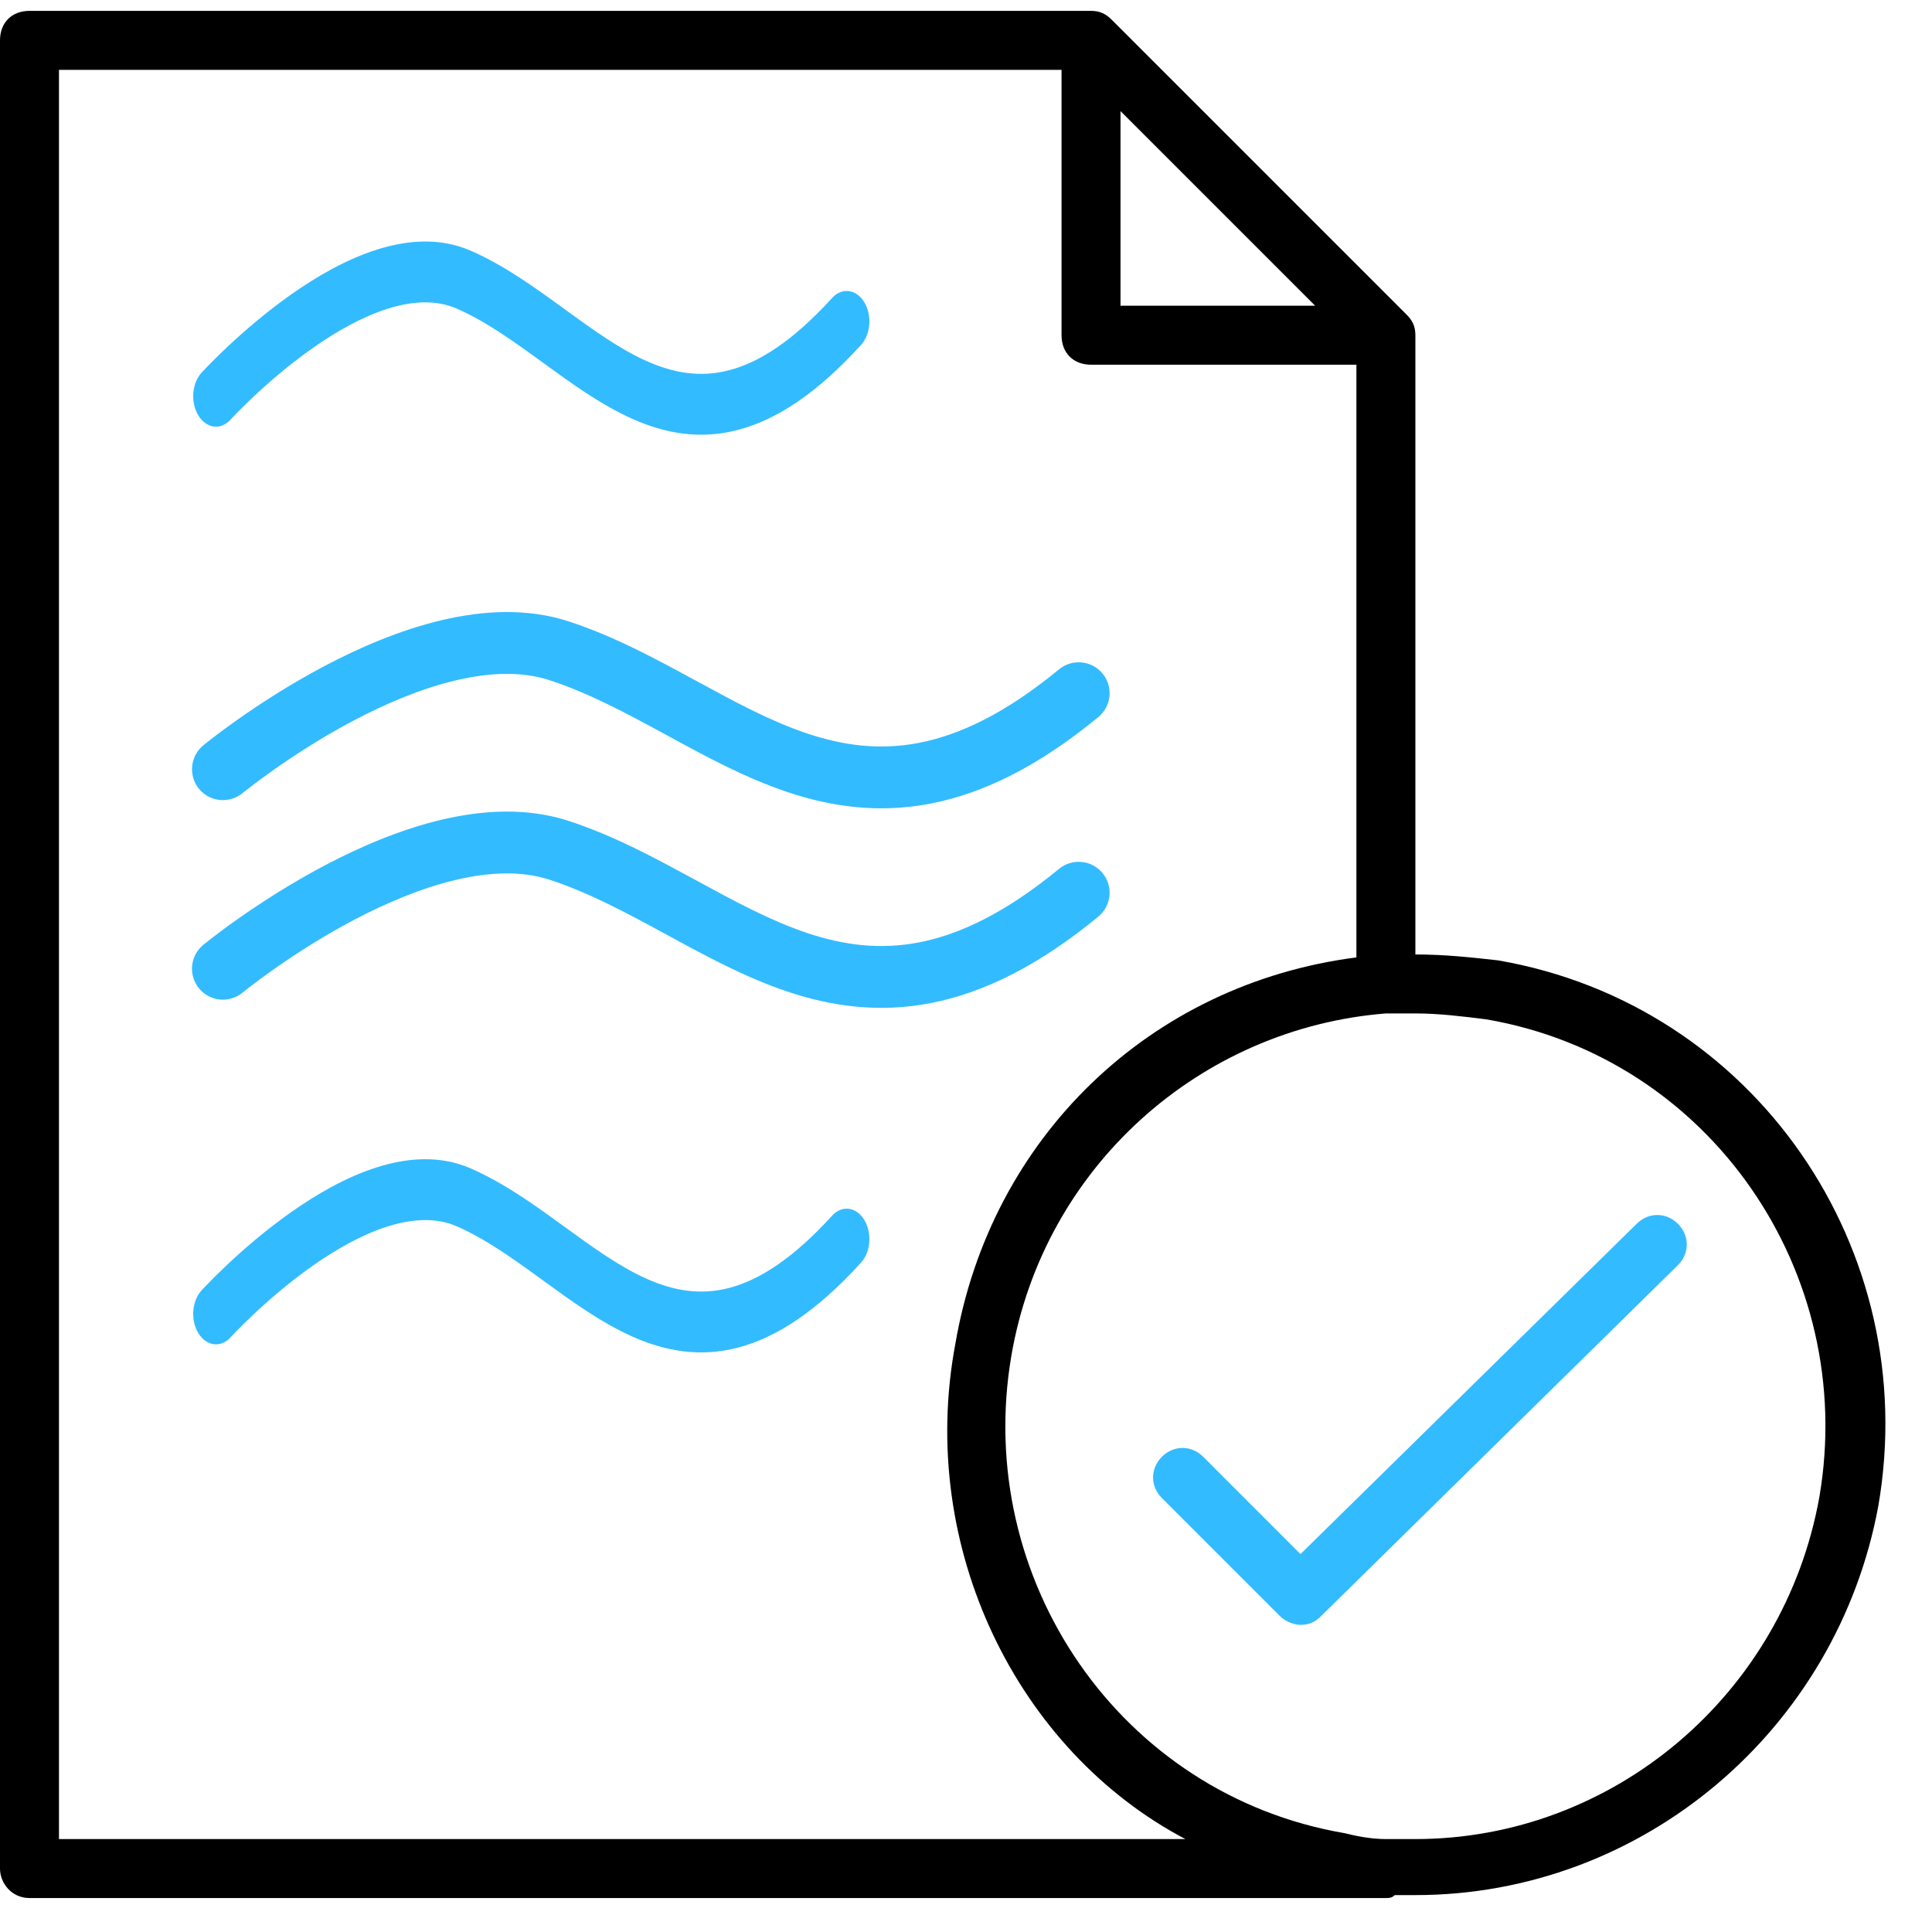
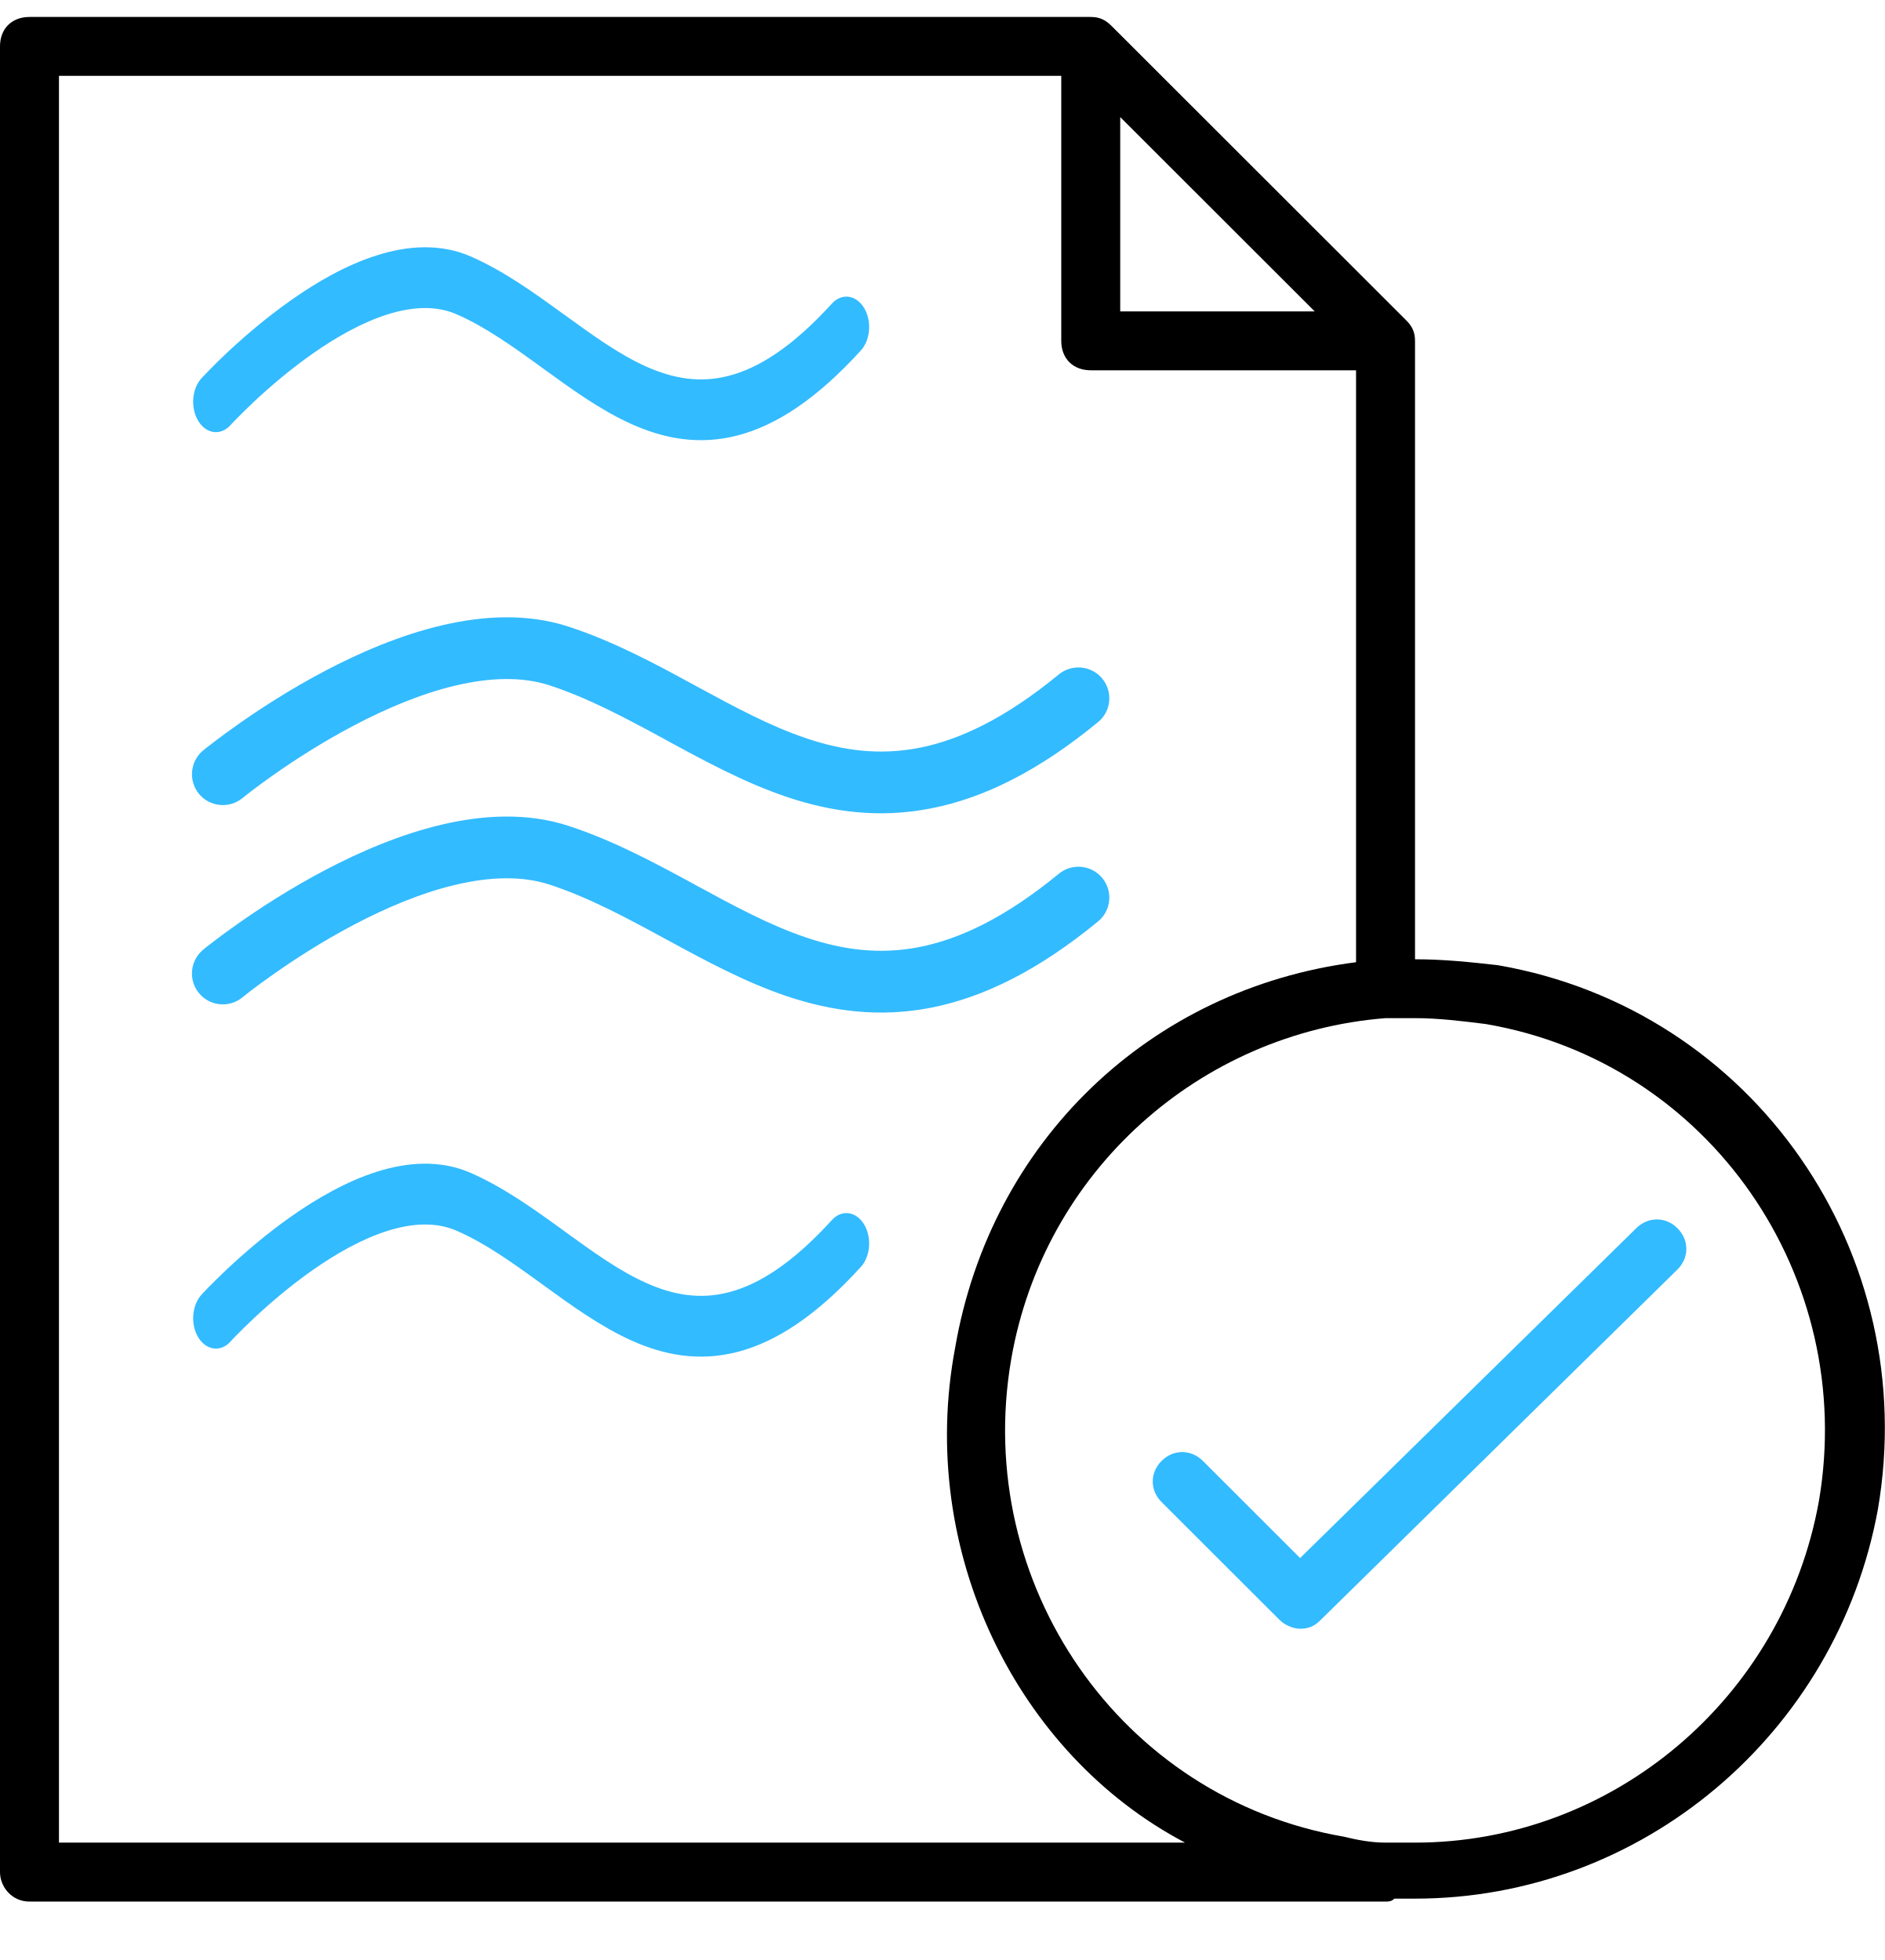
- <svg xmlns="http://www.w3.org/2000/svg" width="40" height="40" viewBox="0 0 40 40">
-   <path fill-rule="evenodd" clip-rule="evenodd" d="M37.668 30.994C36.935 35.085 33.395 38.076 29.304 38.076H28.694C28.388 38.076 28.083 38.015 27.839 37.954C23.199 37.16 20.146 32.704 20.94 28.064C21.612 24.157 24.848 21.287 28.694 20.982H29.304C29.793 20.982 30.281 21.043 30.769 21.104C35.409 21.898 38.462 26.354 37.668 30.994ZM1.221 38.076V1.446H21.978V6.94C21.978 7.307 22.222 7.551 22.589 7.551H28.083V19.822C23.81 20.371 20.513 23.546 19.78 27.82C18.987 32.032 21.062 36.245 24.542 38.076H1.221ZM23.199 2.3L27.229 6.33H23.199V2.3ZM31.014 19.883C30.464 19.822 29.915 19.761 29.304 19.761V6.94C29.304 6.757 29.243 6.635 29.121 6.513L23.016 0.408C22.894 0.286 22.772 0.225 22.589 0.225H0.61C0.244 0.225 0 0.469 0 0.835V38.687C0 38.992 0.244 39.297 0.61 39.297H28.694C28.755 39.297 28.816 39.297 28.877 39.236H29.304C34.005 39.236 38.034 35.817 38.889 31.177C39.805 25.866 36.325 20.799 31.014 19.883Z" />
-   <path fill-rule="evenodd" clip-rule="evenodd" d="M33.885 25.338L26.925 32.176L24.911 30.161C24.667 29.917 24.3 29.917 24.056 30.161C23.812 30.405 23.812 30.772 24.056 31.016L26.498 33.458C26.62 33.58 26.803 33.641 26.925 33.641C27.109 33.641 27.231 33.58 27.353 33.458L34.74 26.193C34.984 25.949 34.984 25.582 34.74 25.338C34.496 25.094 34.129 25.094 33.885 25.338Z" fill="#33BBFF" />
-   <path fill-rule="evenodd" clip-rule="evenodd" d="M4.615 15.926L4.209 15.432C3.936 15.656 3.897 16.06 4.121 16.333C4.346 16.605 4.749 16.645 5.022 16.42C5.022 16.42 5.022 16.42 5.022 16.42L5.023 16.419L5.03 16.413L5.061 16.389C5.089 16.366 5.132 16.333 5.188 16.29C5.299 16.204 5.464 16.081 5.671 15.935C6.085 15.643 6.665 15.265 7.326 14.916C7.99 14.566 8.719 14.256 9.435 14.087C10.154 13.916 10.817 13.899 11.379 14.083C12.184 14.346 12.948 14.756 13.759 15.197C13.783 15.21 13.806 15.223 13.829 15.235C14.602 15.656 15.425 16.104 16.296 16.396C17.207 16.703 18.194 16.848 19.285 16.634C20.371 16.42 21.507 15.861 22.74 14.846C23.013 14.621 23.052 14.218 22.827 13.945C22.602 13.672 22.199 13.633 21.926 13.858C20.813 14.775 19.866 15.215 19.038 15.378C18.216 15.539 17.459 15.437 16.703 15.183C15.94 14.926 15.202 14.525 14.396 14.086L14.371 14.073C13.573 13.639 12.71 13.171 11.777 12.866C10.914 12.584 9.993 12.639 9.14 12.841C8.283 13.044 7.45 13.404 6.729 13.784C6.006 14.165 5.379 14.575 4.934 14.888C4.711 15.045 4.532 15.179 4.407 15.275C4.345 15.323 4.297 15.361 4.263 15.388L4.224 15.419L4.213 15.428L4.21 15.43L4.209 15.432C4.208 15.432 4.209 15.432 4.615 15.926Z" fill="#33BBFF" />
-   <path fill-rule="evenodd" clip-rule="evenodd" d="M4.472 8.203L4.172 7.717C3.971 7.938 3.942 8.335 4.108 8.604C4.273 8.872 4.57 8.911 4.771 8.69C4.771 8.69 4.771 8.69 4.771 8.69L4.772 8.689L4.777 8.683L4.8 8.659C4.821 8.637 4.852 8.604 4.894 8.561C4.976 8.477 5.097 8.356 5.25 8.212C5.555 7.925 5.982 7.553 6.469 7.21C6.959 6.865 7.496 6.56 8.023 6.393C8.553 6.225 9.042 6.208 9.456 6.389C10.049 6.648 10.612 7.052 11.21 7.486C11.227 7.499 11.245 7.511 11.262 7.524C11.831 7.938 12.438 8.378 13.079 8.666C13.751 8.968 14.478 9.111 15.282 8.9C16.083 8.69 16.92 8.14 17.828 7.14C18.029 6.919 18.058 6.522 17.892 6.253C17.727 5.985 17.43 5.947 17.229 6.168C16.408 7.071 15.71 7.504 15.101 7.664C14.494 7.823 13.937 7.722 13.38 7.472C12.817 7.22 12.274 6.825 11.679 6.393L11.661 6.38C11.073 5.953 10.437 5.492 9.749 5.192C9.113 4.914 8.435 4.968 7.806 5.167C7.175 5.366 6.56 5.721 6.03 6.095C5.497 6.47 5.035 6.874 4.707 7.182C4.542 7.337 4.41 7.469 4.319 7.563C4.273 7.61 4.237 7.647 4.212 7.674L4.184 7.704L4.176 7.713L4.173 7.716L4.172 7.717C4.172 7.717 4.172 7.717 4.472 8.203Z" fill="#33BBFF" />
-   <path fill-rule="evenodd" clip-rule="evenodd" d="M4.615 20.057L4.208 19.563C3.935 19.787 3.896 20.191 4.121 20.464C4.346 20.736 4.749 20.776 5.022 20.551C5.022 20.551 5.022 20.551 5.022 20.551L5.023 20.55L5.03 20.544L5.061 20.52C5.089 20.497 5.132 20.464 5.187 20.421C5.299 20.335 5.464 20.212 5.671 20.066C6.085 19.774 6.664 19.396 7.326 19.047C7.99 18.698 8.718 18.387 9.434 18.218C10.153 18.047 10.816 18.03 11.379 18.214C12.184 18.477 12.947 18.887 13.759 19.328C13.782 19.341 13.806 19.354 13.829 19.366C14.602 19.787 15.425 20.235 16.295 20.527C17.207 20.834 18.194 20.979 19.285 20.765C20.371 20.551 21.507 19.992 22.74 18.977C23.013 18.752 23.052 18.349 22.827 18.076C22.602 17.803 22.199 17.764 21.926 17.989C20.812 18.906 19.866 19.346 19.038 19.509C18.216 19.67 17.459 19.568 16.703 19.314C15.94 19.057 15.202 18.656 14.396 18.217L14.371 18.204C13.573 17.77 12.71 17.302 11.777 16.997C10.913 16.715 9.993 16.77 9.14 16.972C8.283 17.175 7.449 17.535 6.729 17.915C6.006 18.296 5.379 18.706 4.934 19.019C4.71 19.176 4.531 19.31 4.407 19.406C4.345 19.454 4.297 19.492 4.263 19.519L4.224 19.55L4.213 19.559L4.21 19.561L4.208 19.563C4.208 19.563 4.208 19.563 4.615 20.057Z" fill="#33BBFF" />
-   <path fill-rule="evenodd" clip-rule="evenodd" d="M4.472 27.203L4.172 26.717C3.971 26.938 3.942 27.335 4.108 27.604C4.273 27.872 4.57 27.911 4.771 27.69C4.771 27.69 4.771 27.69 4.771 27.69L4.772 27.689L4.777 27.683L4.8 27.659C4.821 27.637 4.852 27.604 4.894 27.561C4.976 27.477 5.097 27.356 5.25 27.212C5.555 26.925 5.982 26.553 6.469 26.21C6.959 25.865 7.496 25.56 8.023 25.393C8.553 25.226 9.042 25.208 9.456 25.389C10.049 25.648 10.612 26.052 11.21 26.486C11.227 26.499 11.245 26.511 11.262 26.524C11.831 26.938 12.438 27.378 13.079 27.666C13.751 27.968 14.478 28.111 15.282 27.9C16.083 27.69 16.92 27.14 17.828 26.14C18.029 25.919 18.058 25.522 17.892 25.253C17.727 24.985 17.43 24.947 17.229 25.168C16.408 26.071 15.71 26.504 15.101 26.664C14.494 26.823 13.937 26.722 13.38 26.472C12.817 26.22 12.274 25.825 11.679 25.393L11.661 25.38C11.073 24.953 10.437 24.492 9.749 24.192C9.113 23.913 8.435 23.968 7.806 24.167C7.175 24.366 6.56 24.721 6.03 25.095C5.497 25.47 5.035 25.873 4.707 26.182C4.542 26.337 4.41 26.469 4.319 26.563C4.273 26.61 4.237 26.647 4.212 26.674L4.184 26.704L4.176 26.713L4.173 26.716L4.172 26.717C4.172 26.717 4.172 26.717 4.472 27.203Z" fill="#33BBFF" />
+ <svg xmlns="http://www.w3.org/2000/svg" width="25" height="26" viewBox="0 0 25 26">
+   <path fill-rule="evenodd" clip-rule="evenodd" d="M24.125 19.912C23.655 22.529 21.387 24.443 18.768 24.443H18.377C18.181 24.443 17.986 24.404 17.829 24.365C14.858 23.857 12.903 21.006 13.411 18.037C13.841 15.537 15.914 13.701 18.377 13.506H18.768C19.081 13.506 19.393 13.545 19.706 13.584C22.678 14.092 24.633 16.943 24.125 19.912ZM0.782 24.443V1.006H14.076V4.522C14.076 4.756 14.232 4.912 14.467 4.912H17.986V12.764C15.249 13.115 13.137 15.146 12.668 17.881C12.16 20.576 13.489 23.271 15.718 24.443H0.782ZM14.858 1.553L17.438 4.131H14.858V1.553ZM19.863 12.803C19.511 12.764 19.159 12.725 18.768 12.725V4.522C18.768 4.404 18.729 4.326 18.65 4.248L14.741 0.342C14.662 0.264 14.584 0.225 14.467 0.225H0.391C0.156 0.225 0 0.381 0 0.615V24.834C0 25.029 0.156 25.225 0.391 25.225H18.377C18.416 25.225 18.455 25.225 18.494 25.186H18.768C21.779 25.186 24.359 22.998 24.906 20.029C25.493 16.631 23.264 13.389 19.863 12.803Z" />
+   <path fill-rule="evenodd" clip-rule="evenodd" d="M21.702 16.293L17.244 20.668L15.954 19.379C15.798 19.223 15.563 19.223 15.407 19.379C15.25 19.535 15.25 19.77 15.407 19.926L16.971 21.488C17.049 21.567 17.166 21.606 17.244 21.606C17.362 21.606 17.44 21.567 17.518 21.488L22.249 16.84C22.406 16.684 22.406 16.449 22.249 16.293C22.093 16.137 21.858 16.137 21.702 16.293Z" fill="#33BBFF" />
+   <path fill-rule="evenodd" clip-rule="evenodd" d="M2.956 10.271L2.695 9.954C2.521 10.098 2.496 10.356 2.639 10.531C2.783 10.705 3.041 10.73 3.216 10.587L3.217 10.586L3.222 10.583L3.241 10.567C3.259 10.552 3.287 10.531 3.322 10.503C3.394 10.448 3.499 10.37 3.632 10.276C3.897 10.09 4.268 9.848 4.692 9.625C5.117 9.401 5.584 9.202 6.042 9.094C6.503 8.985 6.928 8.974 7.288 9.091C7.803 9.26 8.292 9.522 8.812 9.804C8.827 9.813 8.842 9.821 8.857 9.829C9.352 10.098 9.879 10.384 10.437 10.572C11.021 10.768 11.652 10.861 12.351 10.723C13.047 10.587 13.774 10.229 14.564 9.579C14.739 9.436 14.764 9.178 14.62 9.003C14.476 8.828 14.217 8.804 14.043 8.947C13.329 9.534 12.723 9.816 12.193 9.92C11.666 10.023 11.182 9.958 10.698 9.795C10.209 9.631 9.736 9.374 9.22 9.094L9.204 9.085C8.693 8.807 8.14 8.508 7.543 8.313C6.99 8.132 6.4 8.168 5.854 8.297C5.305 8.427 4.771 8.657 4.31 8.9C3.847 9.144 3.445 9.406 3.16 9.607C3.017 9.707 2.902 9.793 2.823 9.854C2.783 9.885 2.752 9.909 2.73 9.926L2.705 9.946L2.699 9.952L2.696 9.954L2.695 9.954C2.695 9.954 2.695 9.954 2.956 10.271Z" fill="#33BBFF" />
+   <path fill-rule="evenodd" clip-rule="evenodd" d="M2.864 5.33L2.672 5.018C2.543 5.16 2.525 5.414 2.631 5.586C2.737 5.758 2.927 5.782 3.056 5.641L3.06 5.637L3.074 5.621C3.088 5.607 3.108 5.586 3.134 5.559C3.187 5.505 3.265 5.427 3.362 5.335C3.558 5.151 3.831 4.913 4.143 4.694C4.457 4.473 4.801 4.278 5.139 4.171C5.478 4.064 5.791 4.053 6.056 4.169C6.436 4.335 6.797 4.593 7.18 4.871C7.191 4.879 7.202 4.887 7.213 4.895C7.577 5.159 7.966 5.442 8.377 5.626C8.807 5.819 9.273 5.91 9.788 5.775C10.3 5.641 10.836 5.289 11.418 4.649C11.547 4.508 11.565 4.254 11.459 4.082C11.353 3.91 11.163 3.885 11.034 4.027C10.508 4.605 10.062 4.882 9.671 4.984C9.283 5.086 8.926 5.021 8.569 4.862C8.209 4.7 7.861 4.447 7.48 4.171L7.468 4.163C7.092 3.889 6.684 3.595 6.244 3.402C5.837 3.225 5.402 3.259 4.999 3.387C4.595 3.514 4.202 3.741 3.862 3.981C3.52 4.221 3.225 4.479 3.014 4.676C2.909 4.775 2.825 4.859 2.766 4.92C2.737 4.95 2.714 4.974 2.698 4.991L2.679 5.01L2.674 5.016L2.673 5.017L2.672 5.018C2.672 5.018 2.672 5.018 2.864 5.33Z" fill="#33BBFF" />
+   <path fill-rule="evenodd" clip-rule="evenodd" d="M2.956 12.914L2.695 12.598C2.521 12.741 2.495 12.999 2.639 13.174C2.783 13.349 3.041 13.374 3.216 13.23L3.217 13.229L3.221 13.226L3.241 13.21C3.259 13.195 3.287 13.174 3.322 13.146C3.394 13.091 3.499 13.013 3.632 12.92C3.897 12.733 4.268 12.491 4.692 12.268C5.117 12.044 5.584 11.845 6.042 11.737C6.503 11.628 6.927 11.617 7.287 11.734C7.803 11.903 8.292 12.165 8.812 12.448C8.827 12.456 8.842 12.464 8.857 12.472C9.352 12.741 9.879 13.027 10.436 13.215C11.021 13.411 11.652 13.504 12.351 13.367C13.047 13.23 13.774 12.872 14.564 12.223C14.739 12.079 14.764 11.821 14.62 11.646C14.476 11.472 14.217 11.447 14.043 11.591C13.329 12.178 12.723 12.459 12.193 12.563C11.666 12.666 11.181 12.601 10.697 12.438C10.209 12.274 9.736 12.018 9.22 11.737L9.204 11.728C8.693 11.451 8.14 11.151 7.542 10.956C6.99 10.775 6.4 10.811 5.854 10.94C5.305 11.07 4.771 11.3 4.31 11.543C3.847 11.787 3.445 12.049 3.16 12.25C3.017 12.35 2.902 12.436 2.823 12.497C2.783 12.528 2.752 12.552 2.73 12.569L2.705 12.589L2.698 12.595L2.696 12.597L2.695 12.598C2.695 12.598 2.695 12.598 2.956 12.914Z" fill="#33BBFF" />
+   <path fill-rule="evenodd" clip-rule="evenodd" d="M2.864 17.486L2.672 17.175C2.543 17.317 2.525 17.571 2.631 17.743C2.737 17.914 2.927 17.939 3.056 17.798L3.06 17.794L3.074 17.778C3.088 17.764 3.108 17.743 3.134 17.715C3.187 17.661 3.265 17.584 3.362 17.492C3.558 17.308 3.831 17.07 4.143 16.851C4.457 16.63 4.801 16.435 5.139 16.328C5.478 16.221 5.791 16.21 6.056 16.326C6.436 16.491 6.797 16.75 7.18 17.028C7.191 17.035 7.202 17.044 7.213 17.052C7.577 17.316 7.966 17.598 8.377 17.783C8.807 17.976 9.273 18.067 9.788 17.932C10.3 17.798 10.836 17.446 11.418 16.806C11.547 16.665 11.565 16.41 11.459 16.239C11.353 16.067 11.163 16.042 11.034 16.184C10.508 16.762 10.062 17.039 9.671 17.141C9.283 17.243 8.926 17.178 8.569 17.018C8.209 16.857 7.861 16.604 7.48 16.328L7.468 16.319C7.092 16.046 6.684 15.752 6.244 15.559C5.837 15.381 5.402 15.416 4.999 15.543C4.595 15.671 4.202 15.898 3.862 16.137C3.52 16.377 3.225 16.636 3.014 16.833C2.909 16.932 2.825 17.016 2.766 17.076C2.737 17.107 2.714 17.131 2.698 17.147L2.679 17.167L2.674 17.173L2.673 17.174L2.672 17.175C2.672 17.175 2.672 17.175 2.864 17.486Z" fill="#33BBFF" />
</svg>
